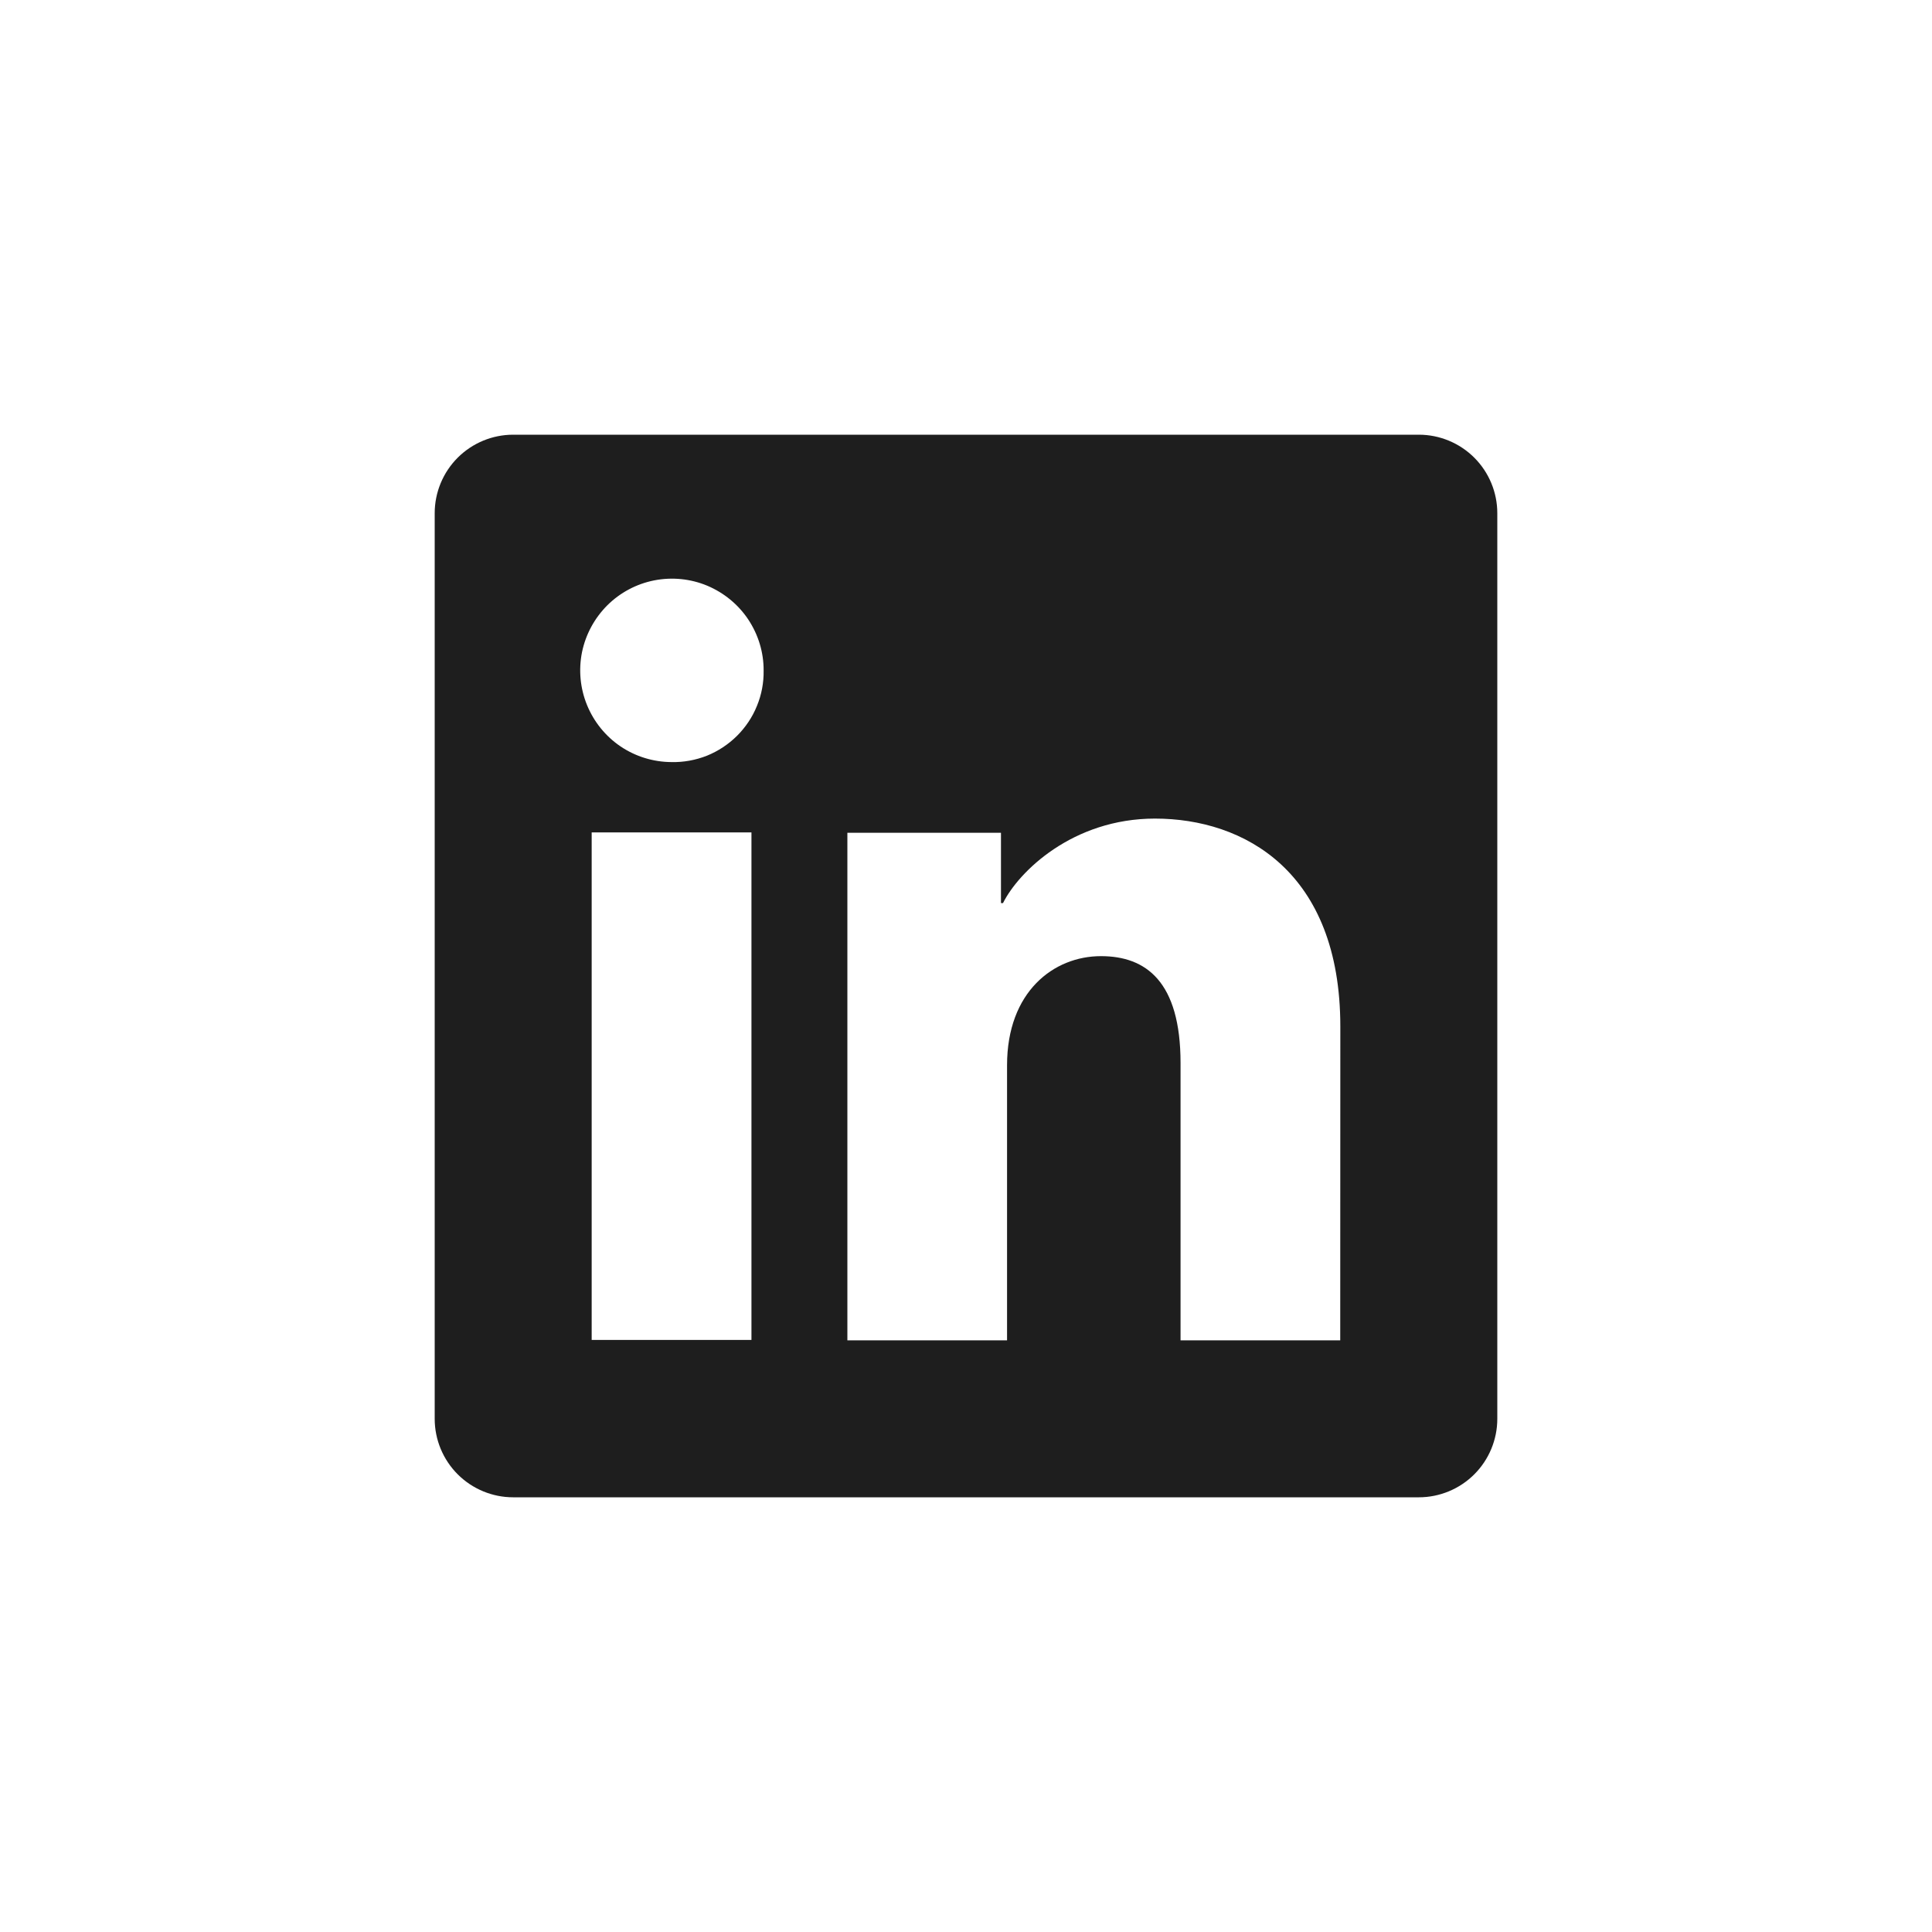
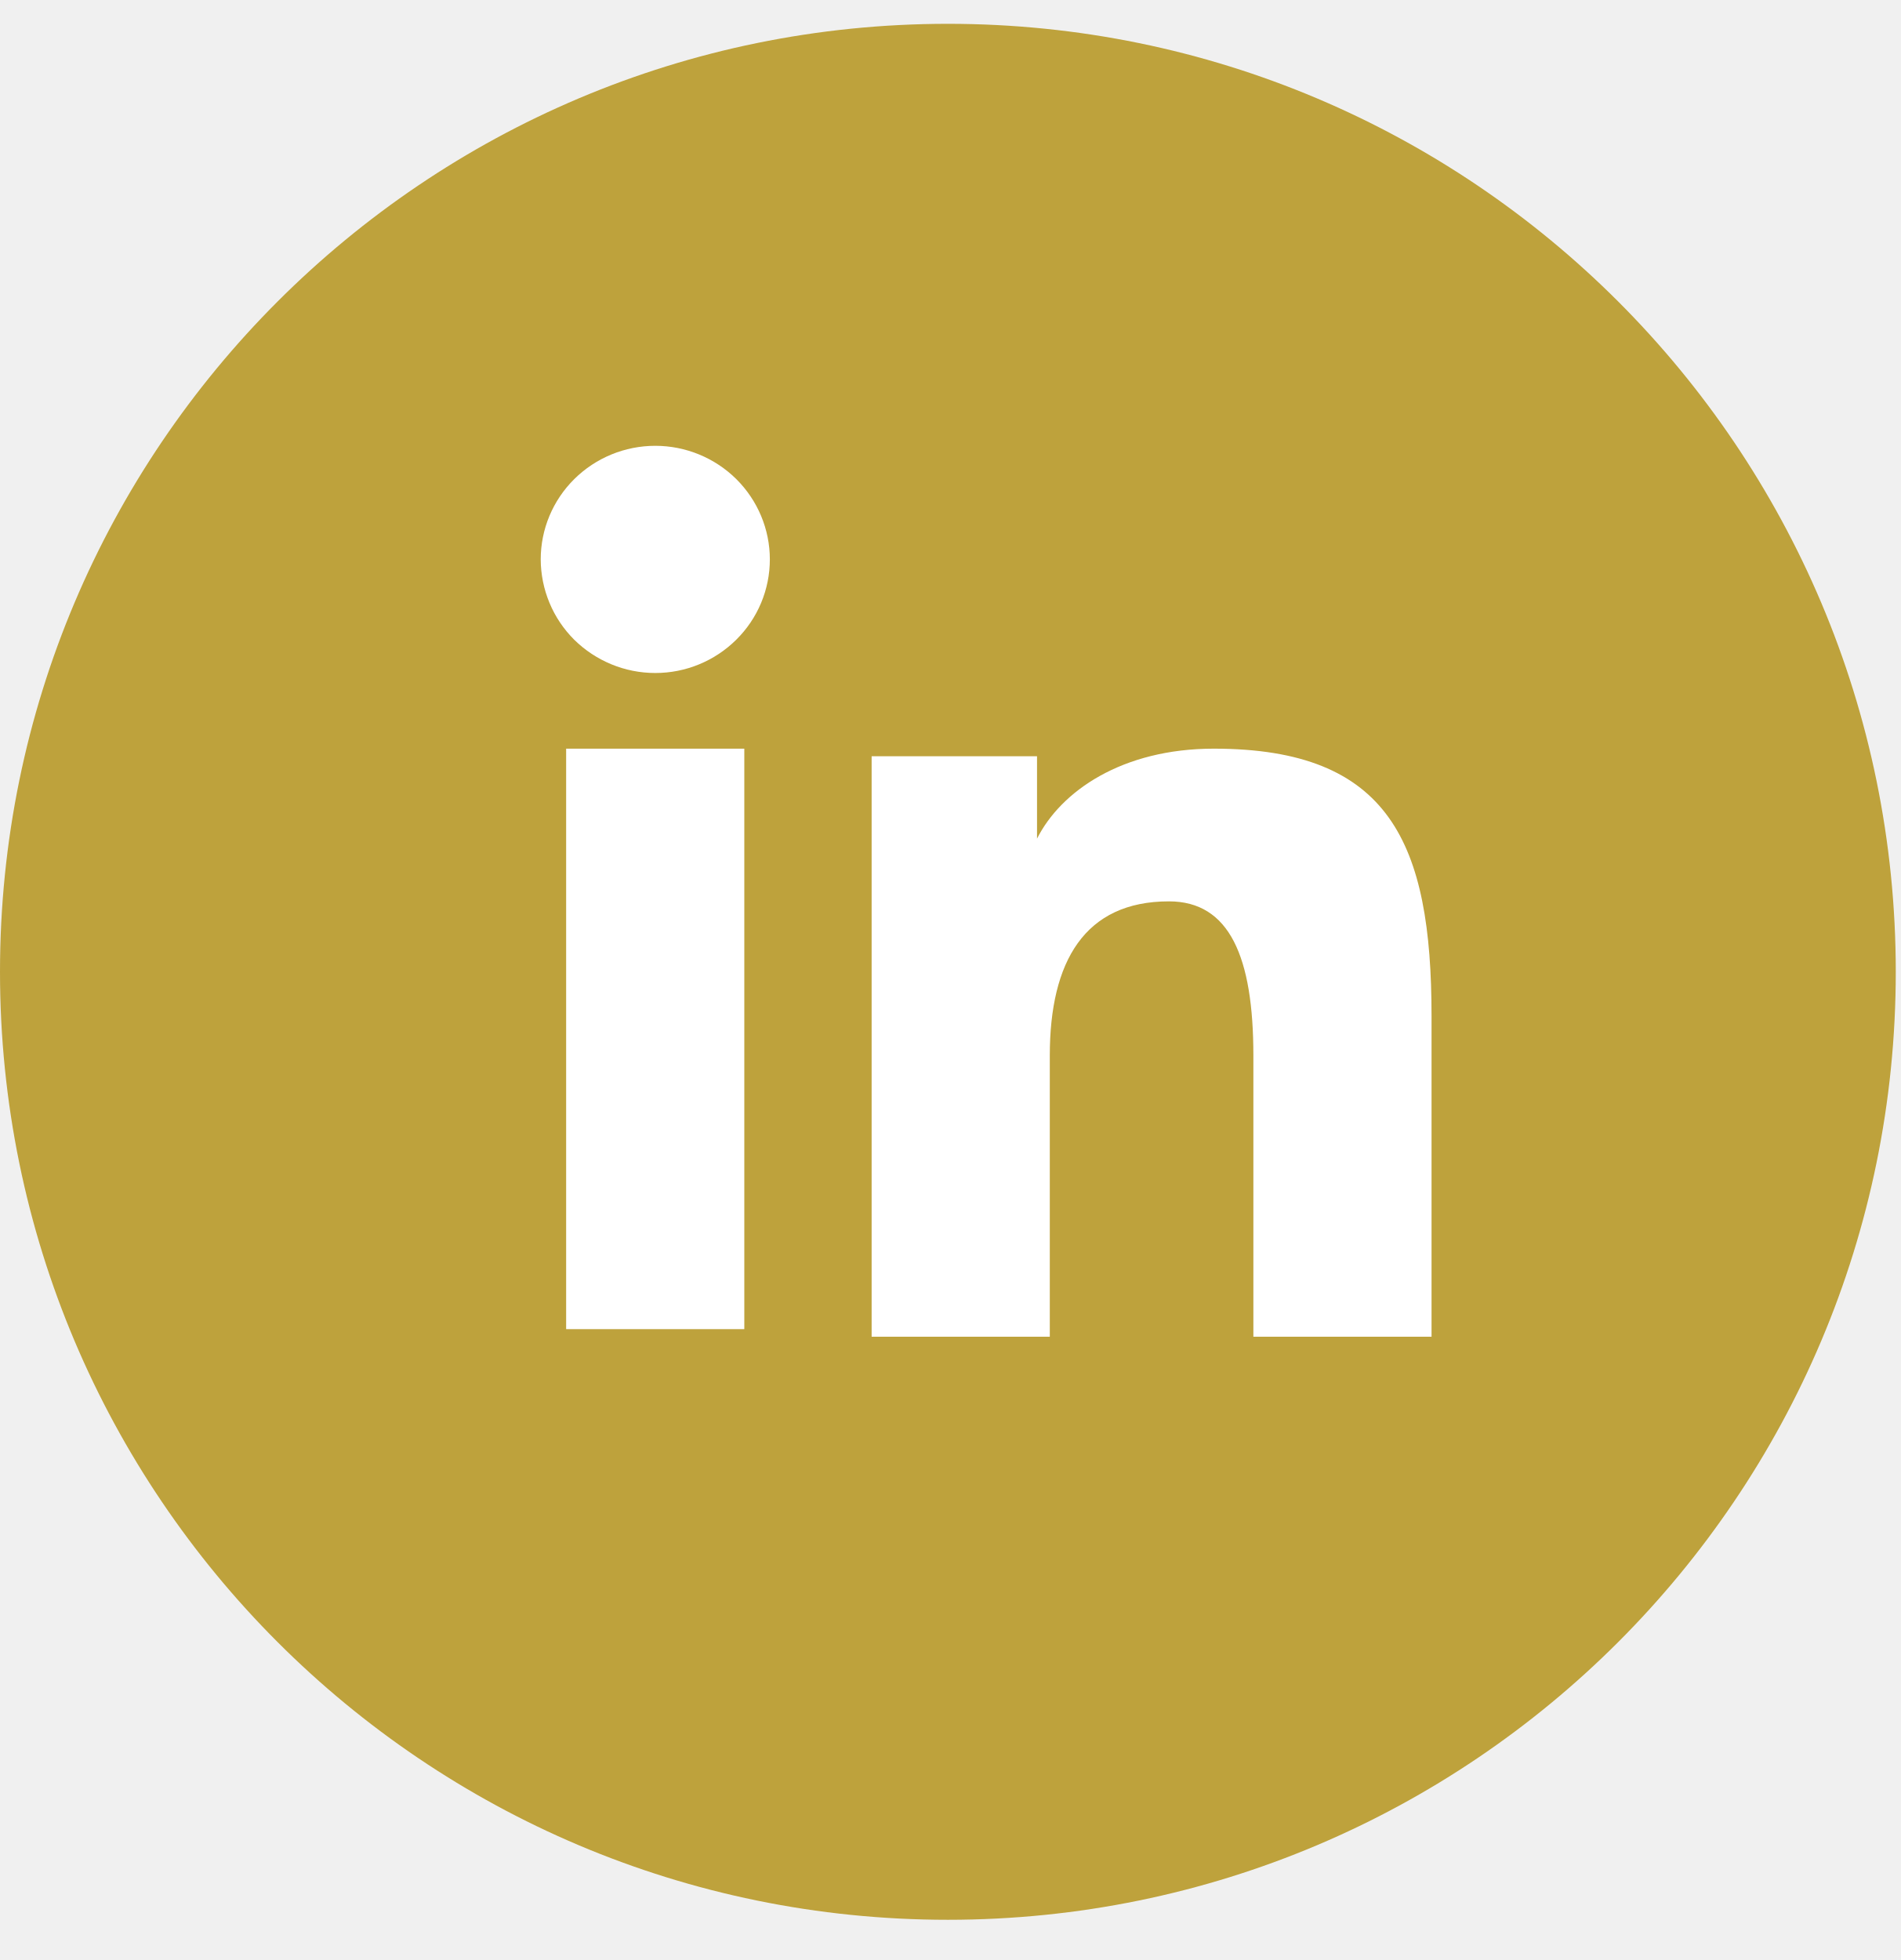
- <svg xmlns="http://www.w3.org/2000/svg" width="20" height="20" viewBox="0 0 20 20" fill="none">
-   <rect width="20" height="20" fill="white" />
-   <path d="M14.688 4.5H5.312C5.097 4.5 4.89 4.586 4.738 4.738C4.586 4.89 4.5 5.097 4.5 5.312V14.688C4.5 14.903 4.586 15.11 4.738 15.262C4.89 15.414 5.097 15.5 5.312 15.5H14.688C14.903 15.5 15.11 15.414 15.262 15.262C15.414 15.11 15.5 14.903 15.5 14.688V5.312C15.5 5.097 15.414 4.89 15.262 4.738C15.11 4.586 14.903 4.5 14.688 4.5ZM7.779 13.871H6.125V8.617H7.779V13.871ZM6.951 7.889C6.763 7.888 6.58 7.832 6.424 7.727C6.269 7.622 6.148 7.473 6.077 7.299C6.006 7.126 5.988 6.935 6.025 6.751C6.063 6.567 6.154 6.399 6.287 6.266C6.42 6.134 6.589 6.044 6.773 6.008C6.957 5.972 7.148 5.991 7.321 6.063C7.494 6.136 7.642 6.257 7.746 6.413C7.85 6.57 7.906 6.753 7.905 6.941C7.907 7.066 7.884 7.191 7.836 7.307C7.789 7.424 7.718 7.529 7.629 7.618C7.54 7.706 7.434 7.776 7.318 7.823C7.201 7.869 7.076 7.892 6.951 7.889ZM13.874 13.875H12.221V11.005C12.221 10.159 11.862 9.898 11.397 9.898C10.907 9.898 10.425 10.267 10.425 11.027V13.875H8.772V8.621H10.362V9.349H10.383C10.543 9.026 11.102 8.474 11.956 8.474C12.878 8.474 13.875 9.021 13.875 10.626L13.874 13.875Z" fill="#1E1E1E" />
+ <svg xmlns="http://www.w3.org/2000/svg" width="32" height="33" viewBox="0 0 32 33" fill="none">
+   <circle cx="15.961" cy="16.362" r="15.961" fill="#BEA23C" />
+   <path fill-rule="evenodd" clip-rule="evenodd" d="M14.677 12.733H17.462V14.12C17.864 13.322 18.893 12.605 20.439 12.605C23.402 12.605 24.105 14.194 24.105 17.108V22.506H21.105V17.772C21.105 16.112 20.704 15.176 19.683 15.176C18.266 15.176 17.677 16.185 17.677 17.771V22.506H14.677V12.733V12.733ZM9.533 22.378H12.533V12.605H9.533V22.378V22.378ZM12.963 9.418C12.963 9.67 12.913 9.919 12.816 10.151C12.719 10.383 12.577 10.593 12.398 10.77C12.035 11.13 11.544 11.332 11.033 11.331C10.522 11.331 10.033 11.129 9.669 10.771C9.491 10.593 9.349 10.383 9.253 10.151C9.156 9.919 9.106 9.67 9.105 9.418C9.105 8.911 9.308 8.425 9.67 8.066C10.033 7.707 10.523 7.506 11.034 7.506C11.545 7.506 12.036 7.708 12.398 8.066C12.759 8.425 12.963 8.911 12.963 9.418Z" fill="white" />
</svg>
